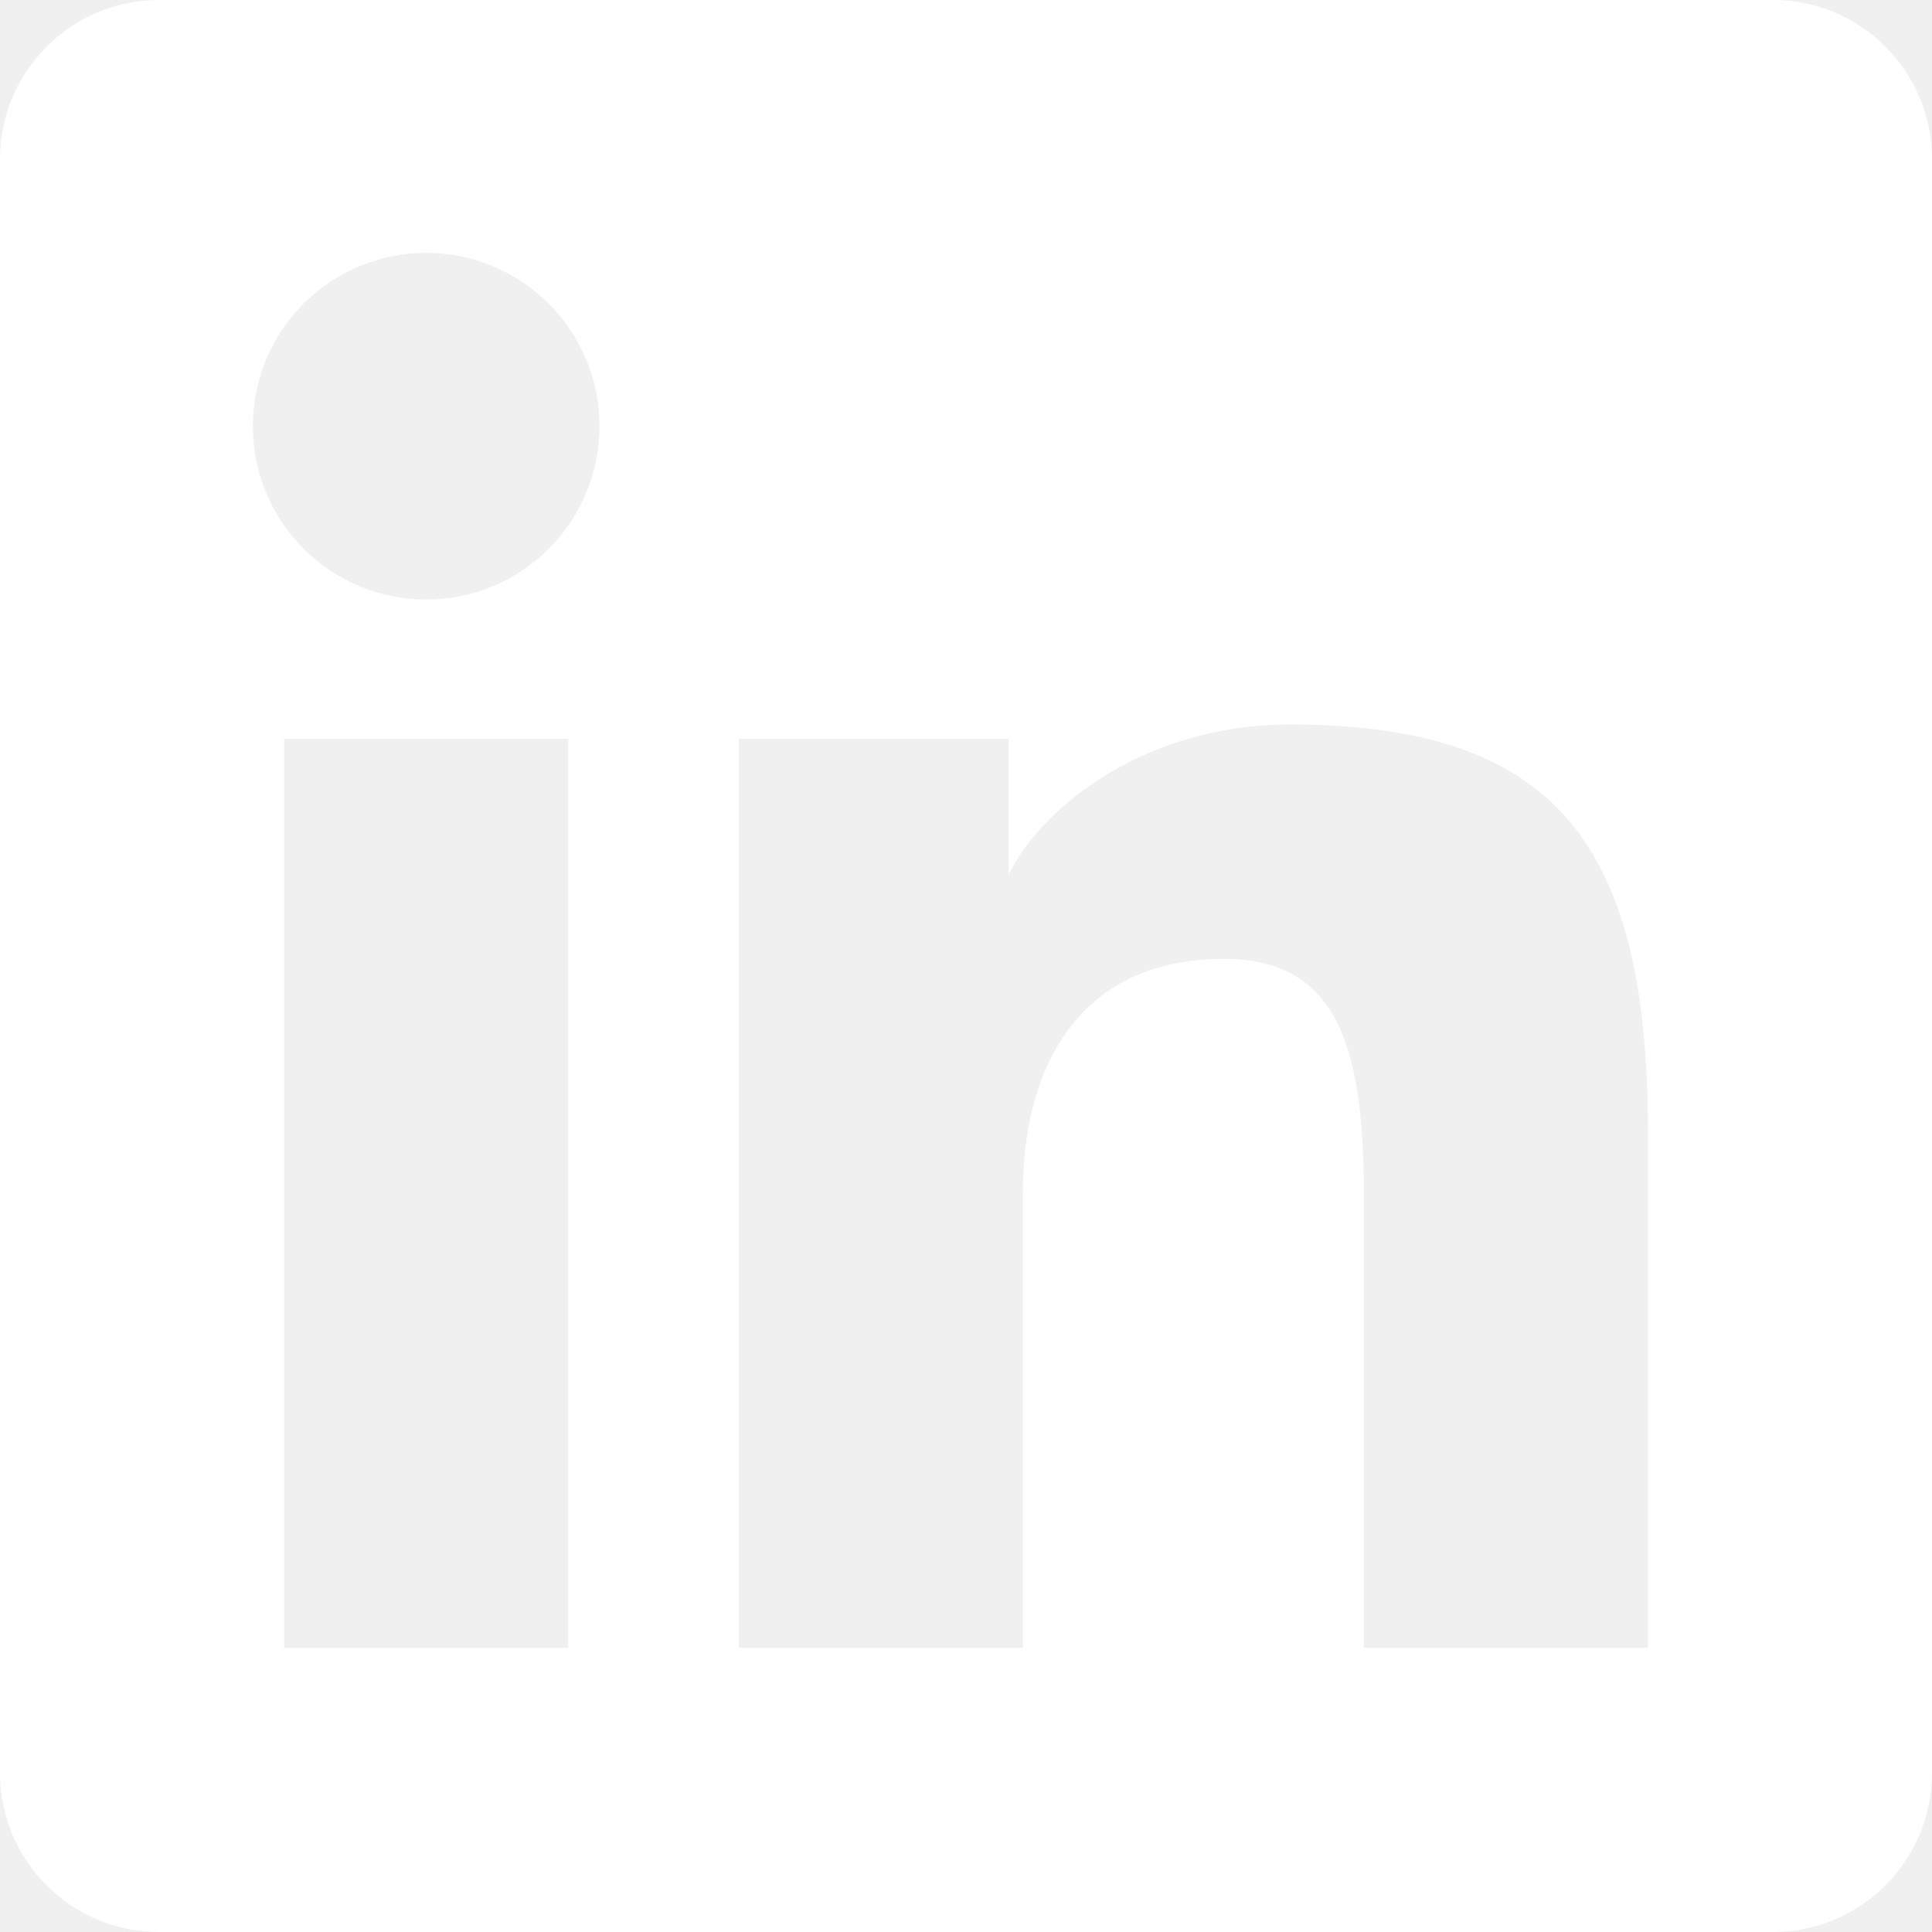
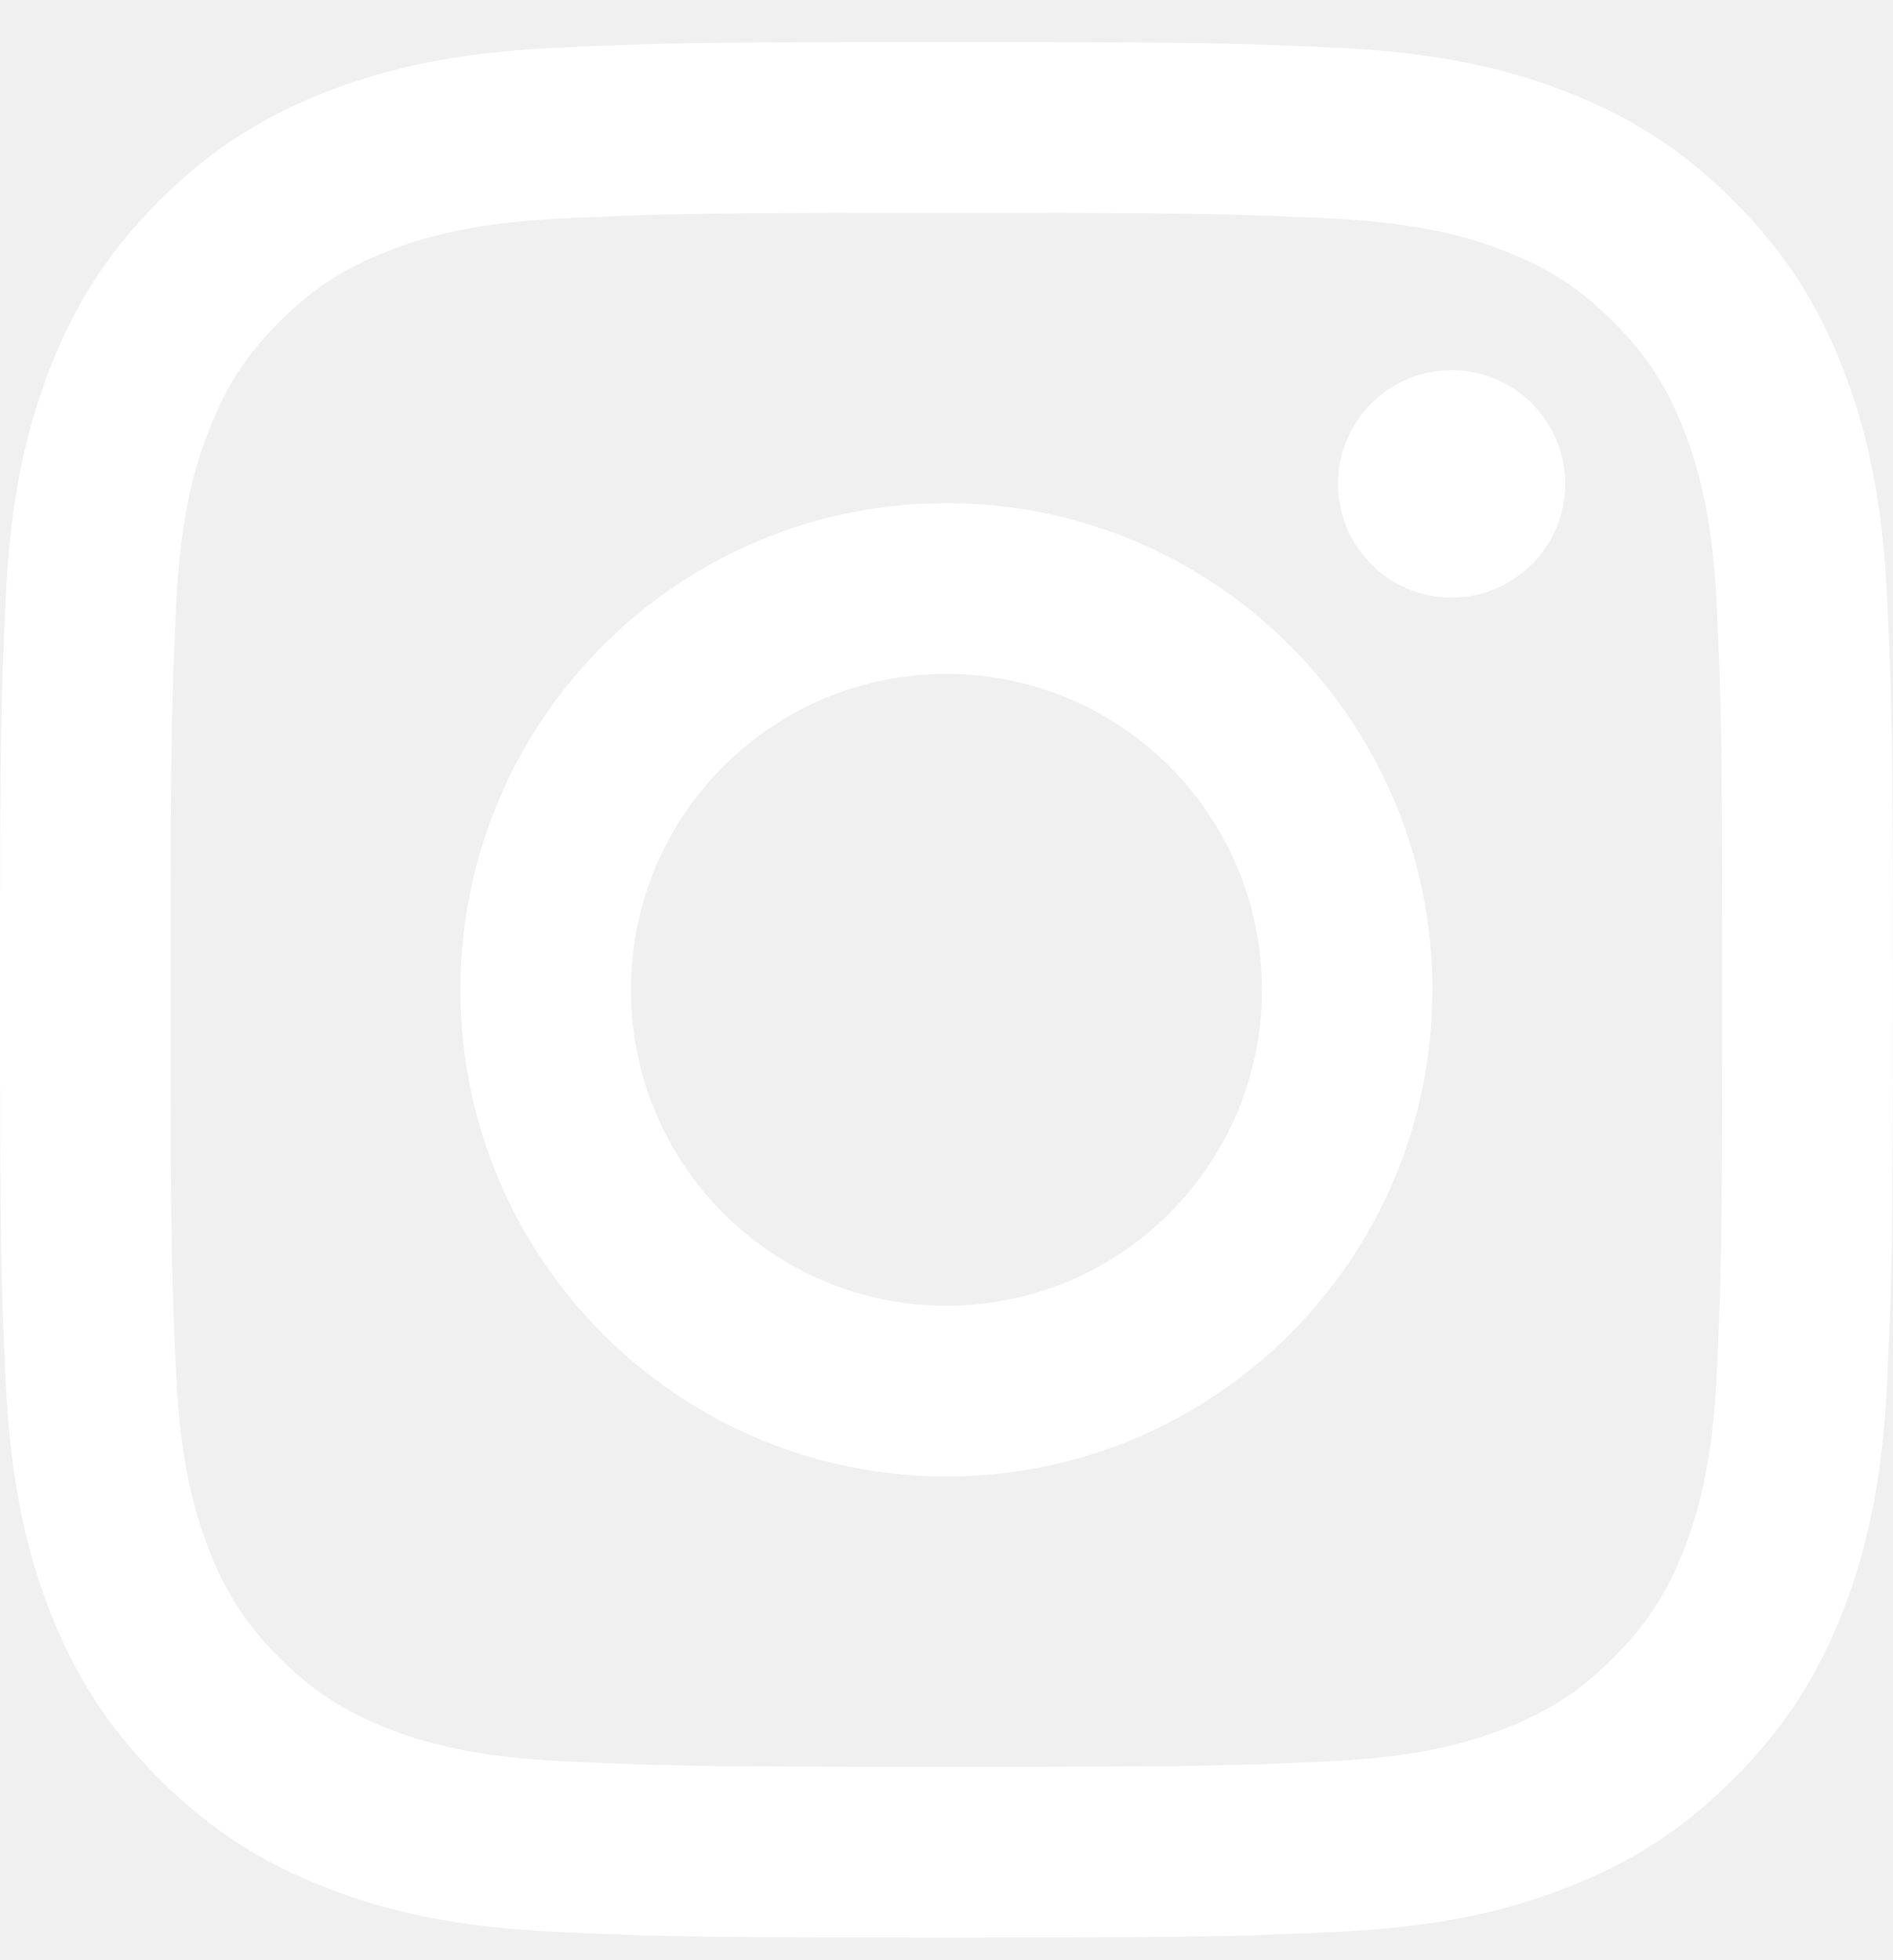
- <svg xmlns="http://www.w3.org/2000/svg" width="28" height="28" viewBox="0 0 28 28" fill="none">
-   <path fill-rule="evenodd" clip-rule="evenodd" d="M2.306 28H25.694C26.967 28 28 26.967 28 25.694V2.306C28 1.033 26.967 0 25.694 0H2.306C1.033 0 0 1.033 0 2.306V25.694C0 26.967 1.033 28 2.306 28ZM10.706 10.706H14.618V12.675C15.142 11.624 16.67 10.5 18.69 10.5C22.562 10.5 23.883 12.25 23.883 16.407V23.883H19.765V17.281C19.765 15.094 19.337 13.897 17.741 13.897C15.582 13.897 14.824 15.538 14.824 17.281V23.883H10.707V10.706H10.706ZM4.118 23.883H8.235V10.706H4.118V23.883ZM8.688 6.177C8.688 7.564 7.563 8.689 6.176 8.689C4.79 8.689 3.665 7.564 3.665 6.177C3.665 4.789 4.79 3.665 6.176 3.665C7.563 3.665 8.688 4.789 8.688 6.177Z" fill="white" />
+ <svg xmlns="http://www.w3.org/2000/svg" width="28" height="29" viewBox="0 0 28 29" fill="none">
+   <path d="M14 3.149C17.738 3.149 18.181 3.163 19.657 3.231C21.022 3.293 21.763 3.521 22.257 3.713C22.91 3.968 23.377 4.272 23.866 4.762C24.356 5.253 24.66 5.72 24.914 6.375C25.105 6.869 25.334 7.612 25.396 8.979C25.463 10.457 25.477 10.901 25.477 14.645C25.477 18.39 25.463 18.833 25.396 20.312C25.334 21.679 25.105 22.422 24.914 22.916C24.66 23.57 24.356 24.038 23.866 24.528C23.377 25.019 22.91 25.323 22.257 25.577C21.763 25.769 21.022 25.998 19.657 26.06C18.181 26.128 17.738 26.142 14 26.142C10.262 26.142 9.819 26.128 8.343 26.06C6.978 25.998 6.237 25.769 5.743 25.577C5.09 25.323 4.623 25.019 4.133 24.528C3.644 24.038 3.34 23.57 3.086 22.916C2.894 22.422 2.666 21.679 2.604 20.312C2.537 18.833 2.523 18.39 2.523 14.645C2.523 10.901 2.537 10.457 2.604 8.979C2.666 7.612 2.894 6.869 3.086 6.375C3.34 5.72 3.644 5.253 4.133 4.762C4.623 4.272 5.09 3.968 5.743 3.713C6.237 3.521 6.978 3.293 8.343 3.231C9.819 3.163 10.262 3.149 14 3.149ZM14 0.622C10.198 0.622 9.721 0.638 8.228 0.706C6.738 0.775 5.72 1.012 4.829 1.358C3.909 1.717 3.128 2.196 2.35 2.976C1.571 3.755 1.093 4.537 0.735 5.46C0.389 6.352 0.152 7.371 0.084 8.864C0.016 10.359 0 10.837 0 14.645C0 18.454 0.016 18.931 0.084 20.427C0.152 21.92 0.389 22.939 0.735 23.831C1.093 24.753 1.571 25.535 2.35 26.315C3.128 27.095 3.909 27.574 4.829 27.932C5.72 28.279 6.738 28.516 8.228 28.584C9.721 28.652 10.198 28.669 14 28.669C17.802 28.669 18.279 28.652 19.772 28.584C21.262 28.516 22.28 28.279 23.171 27.932C24.091 27.574 24.872 27.095 25.65 26.315C26.428 25.535 26.907 24.753 27.265 23.831C27.611 22.939 27.848 21.92 27.916 20.427C27.984 18.931 28 18.454 28 14.645C28 10.837 27.984 10.359 27.916 8.864C27.848 7.371 27.611 6.352 27.265 5.46C26.907 4.537 26.428 3.755 25.65 2.976C24.872 2.196 24.091 1.717 23.171 1.358C22.28 1.012 21.262 0.775 19.772 0.706C18.279 0.638 17.802 0.622 14 0.622ZM14 7.444C10.03 7.444 6.811 10.668 6.811 14.645C6.811 18.622 10.03 21.846 14 21.846C17.97 21.846 21.189 18.622 21.189 14.645C21.189 10.668 17.97 7.444 14 7.444ZM14 19.32C11.423 19.32 9.333 17.227 9.333 14.645C9.333 12.064 11.423 9.971 14 9.971C16.577 9.971 18.667 12.064 18.667 14.645C18.667 17.227 16.577 19.32 14 19.32ZM23.153 7.16C23.153 8.089 22.401 8.842 21.473 8.842C20.545 8.842 19.793 8.089 19.793 7.16C19.793 6.23 20.545 5.477 21.473 5.477C22.401 5.477 23.153 6.23 23.153 7.16Z" fill="white" />
</svg>
